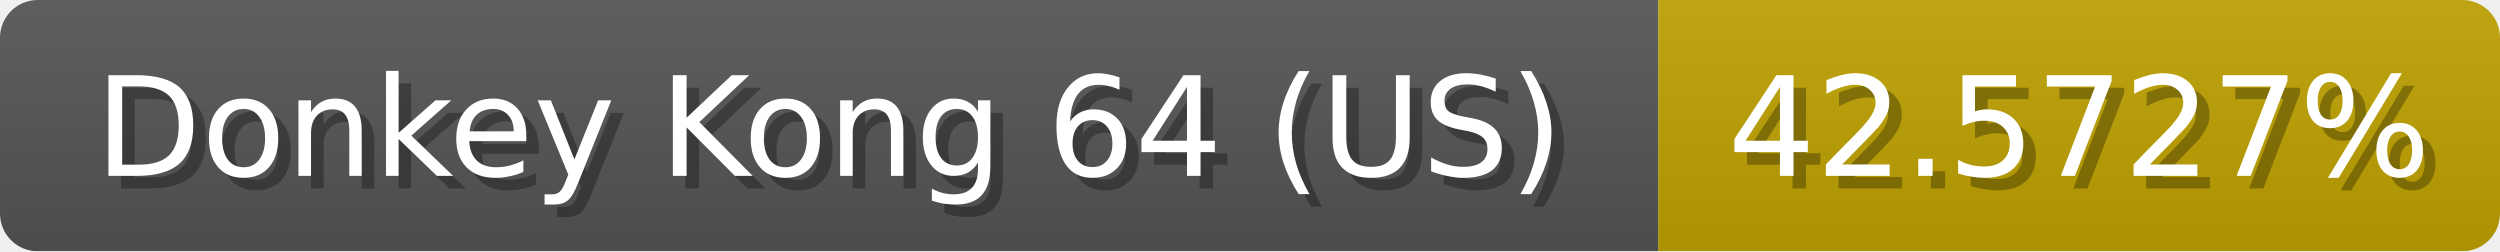
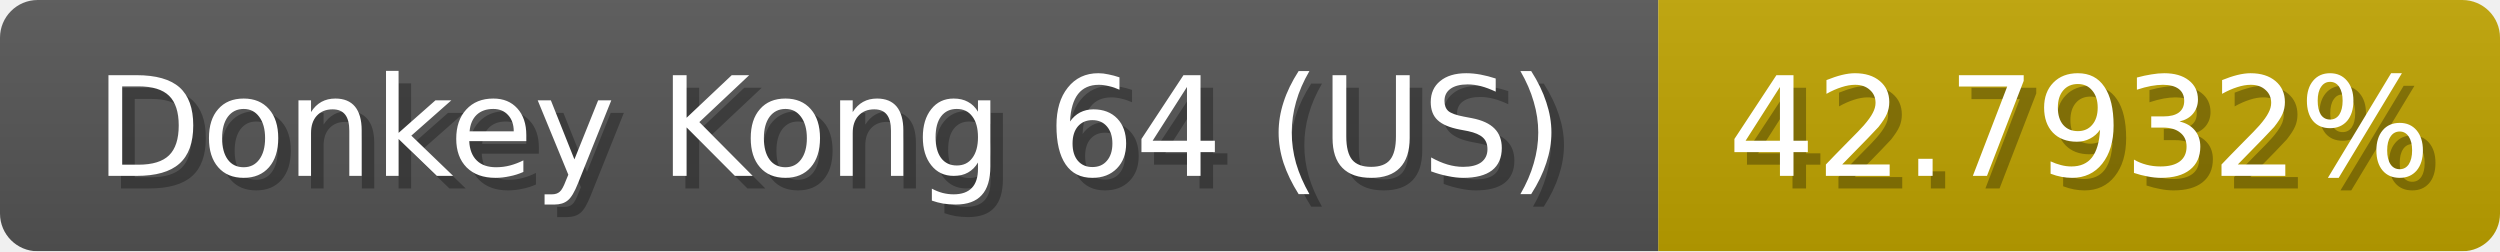
<svg xmlns="http://www.w3.org/2000/svg" width="199" height="20">
  <linearGradient id="b" x2="0" y2="100%">
    <stop offset="0" stop-color="#bbb" stop-opacity=".1" />
    <stop offset="1" stop-opacity=".1" />
  </linearGradient>
  <mask id="anybadge_1">
    <rect width="199" height="20" rx="3" fill="#fff" />
  </mask>
  <g mask="url(#anybadge_1)">
    <path fill="#555" d="M0 0h132v20H0z" />
-     <path fill="#c0a300" d="M132 0h67v20H132z" />
+     <path fill="#c0a400" d="M132 0h67v20H132z" />
    <path fill="url(#b)" d="M0 0h199v20H0z" />
  </g>
  <g fill="#fff" text-anchor="middle" font-family="DejaVu Sans,Verdana,Geneva,sans-serif" font-size="11">
    <text x="67.0" y="15" fill="#010101" fill-opacity=".3">Donkey Kong 64 (US)</text>
    <text x="66.0" y="14">Donkey Kong 64 (US)</text>
  </g>
  <g fill="#fff" text-anchor="middle" font-family="DejaVu Sans,Verdana,Geneva,sans-serif" font-size="11">
-     <text x="166.5" y="15" fill="#010101" fill-opacity=".3">42.5727%</text>
-     <text x="165.5" y="14">42.5727%</text>
+     <text x="166.5" y="15" fill="#010101" fill-opacity=".3">42.7932%</text>
+     <text x="165.5" y="14">42.7932%</text>
  </g>
</svg>
